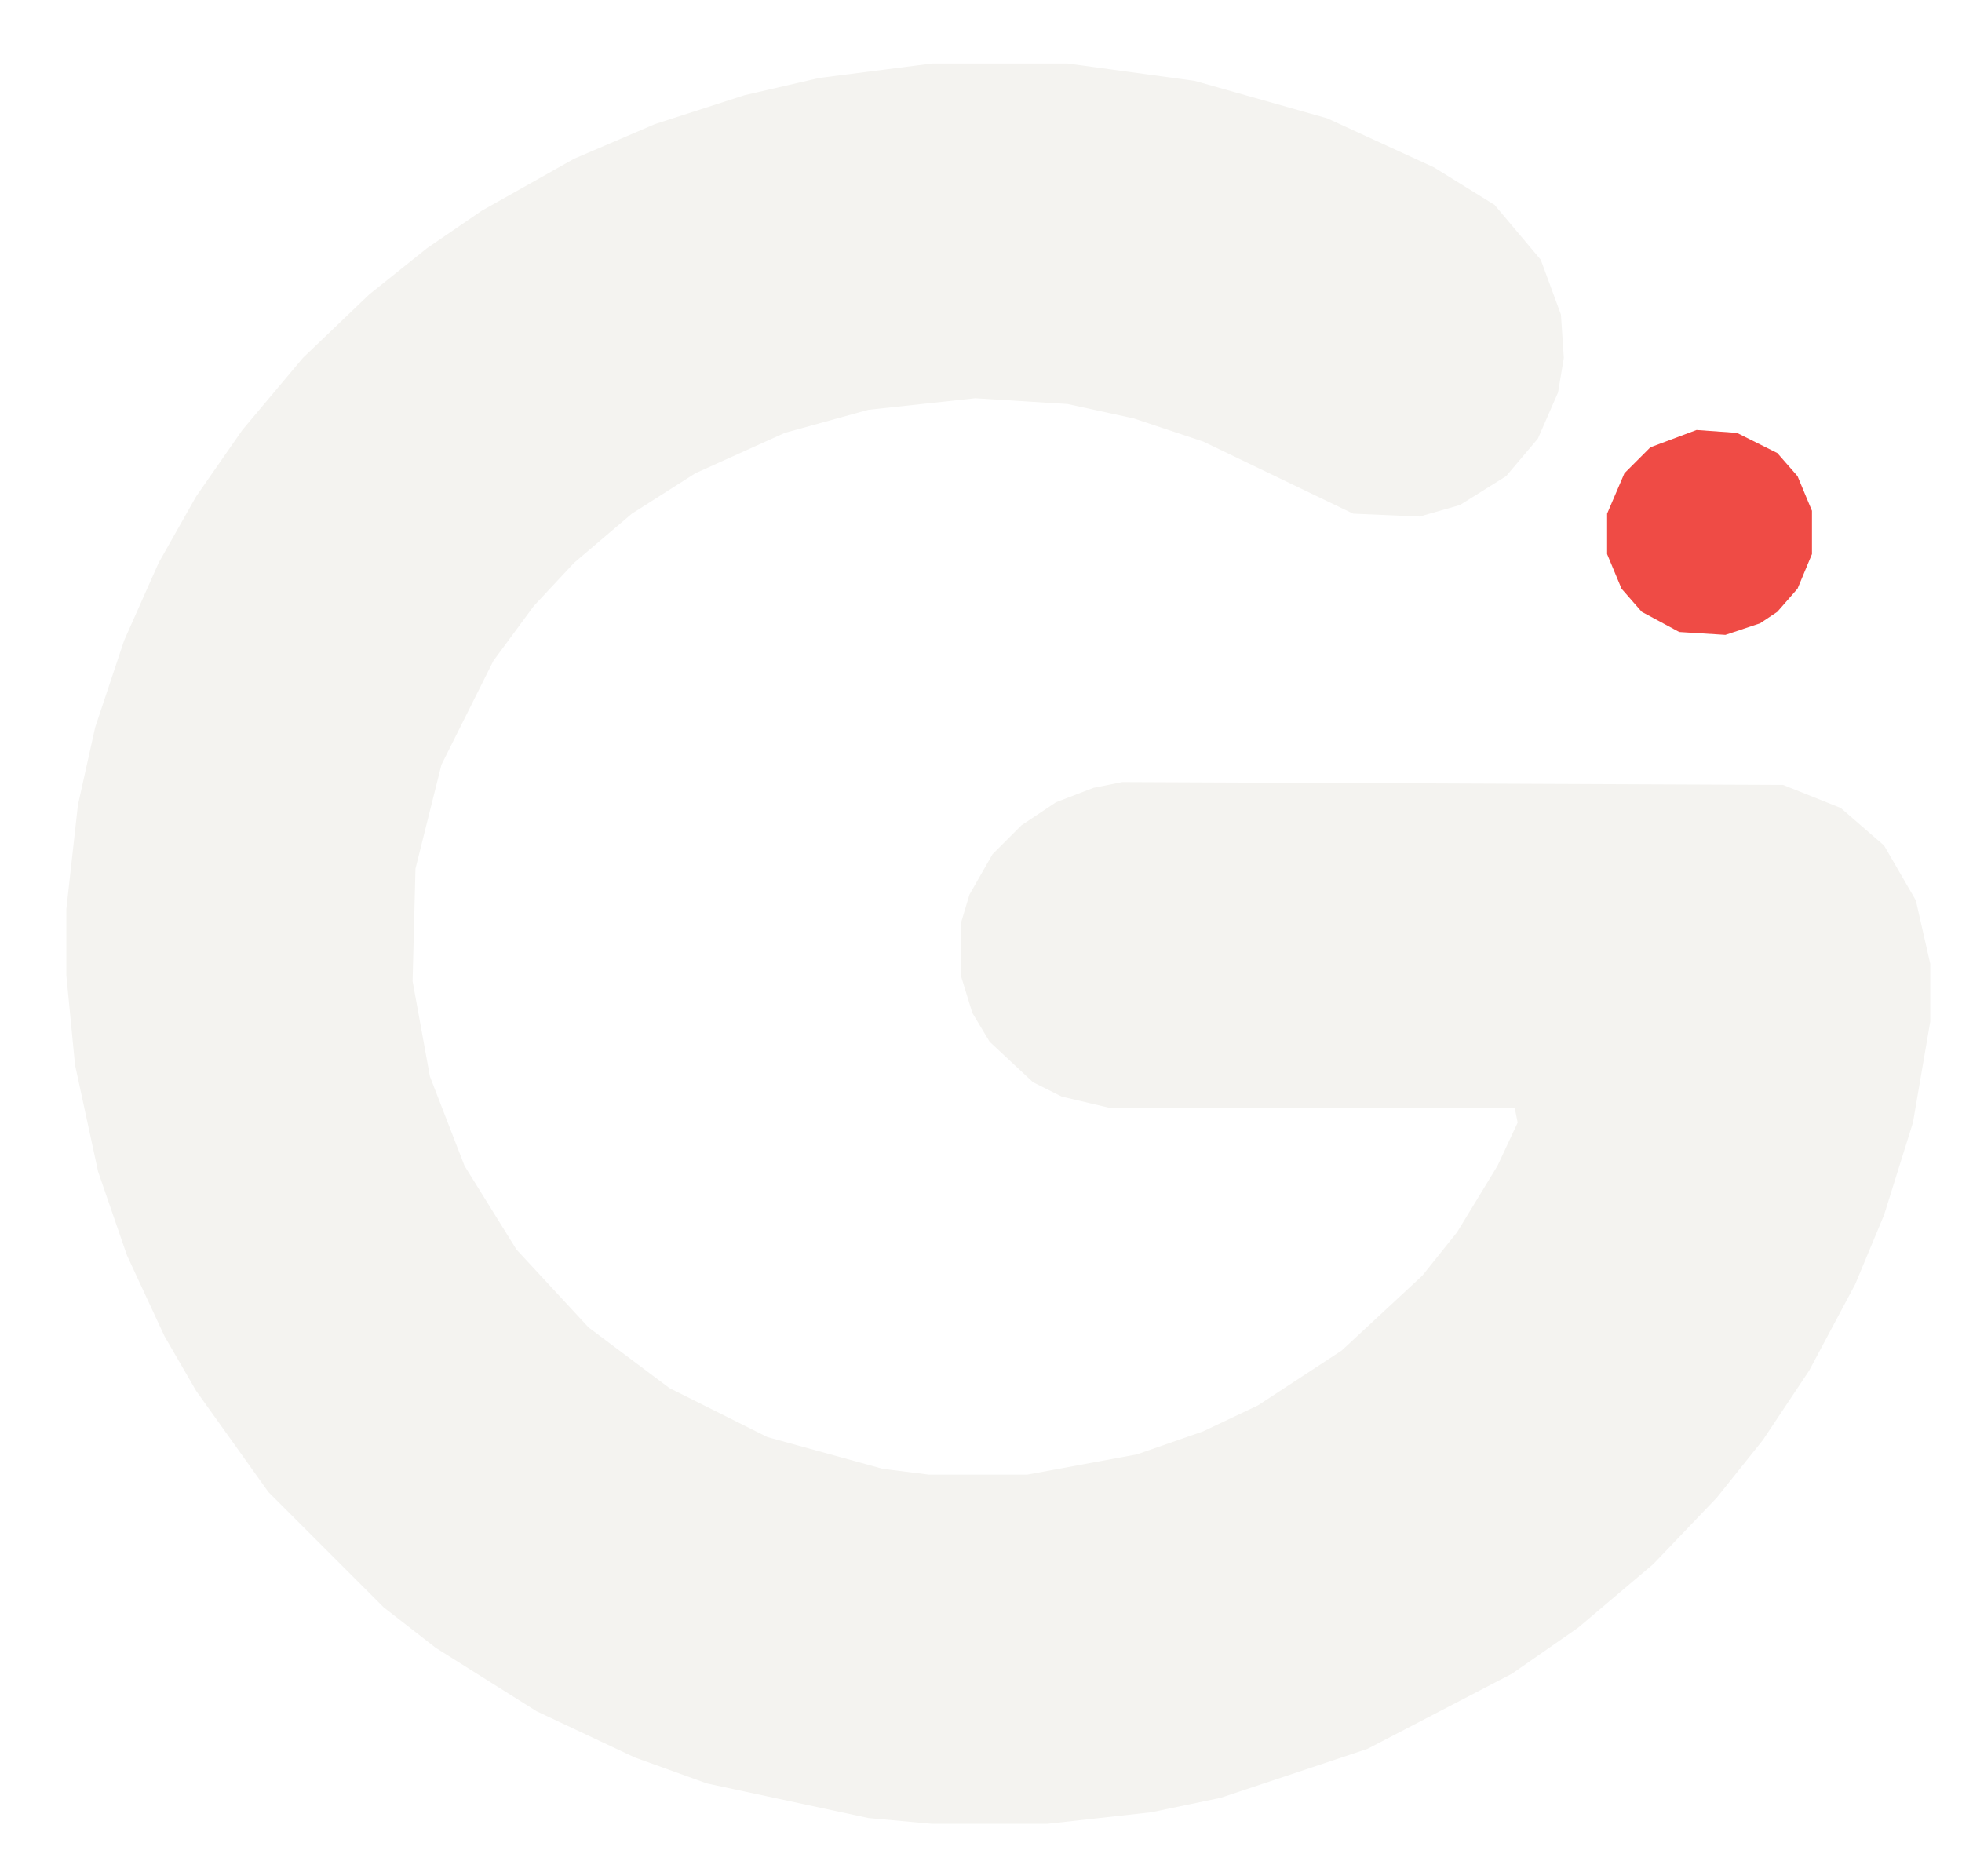
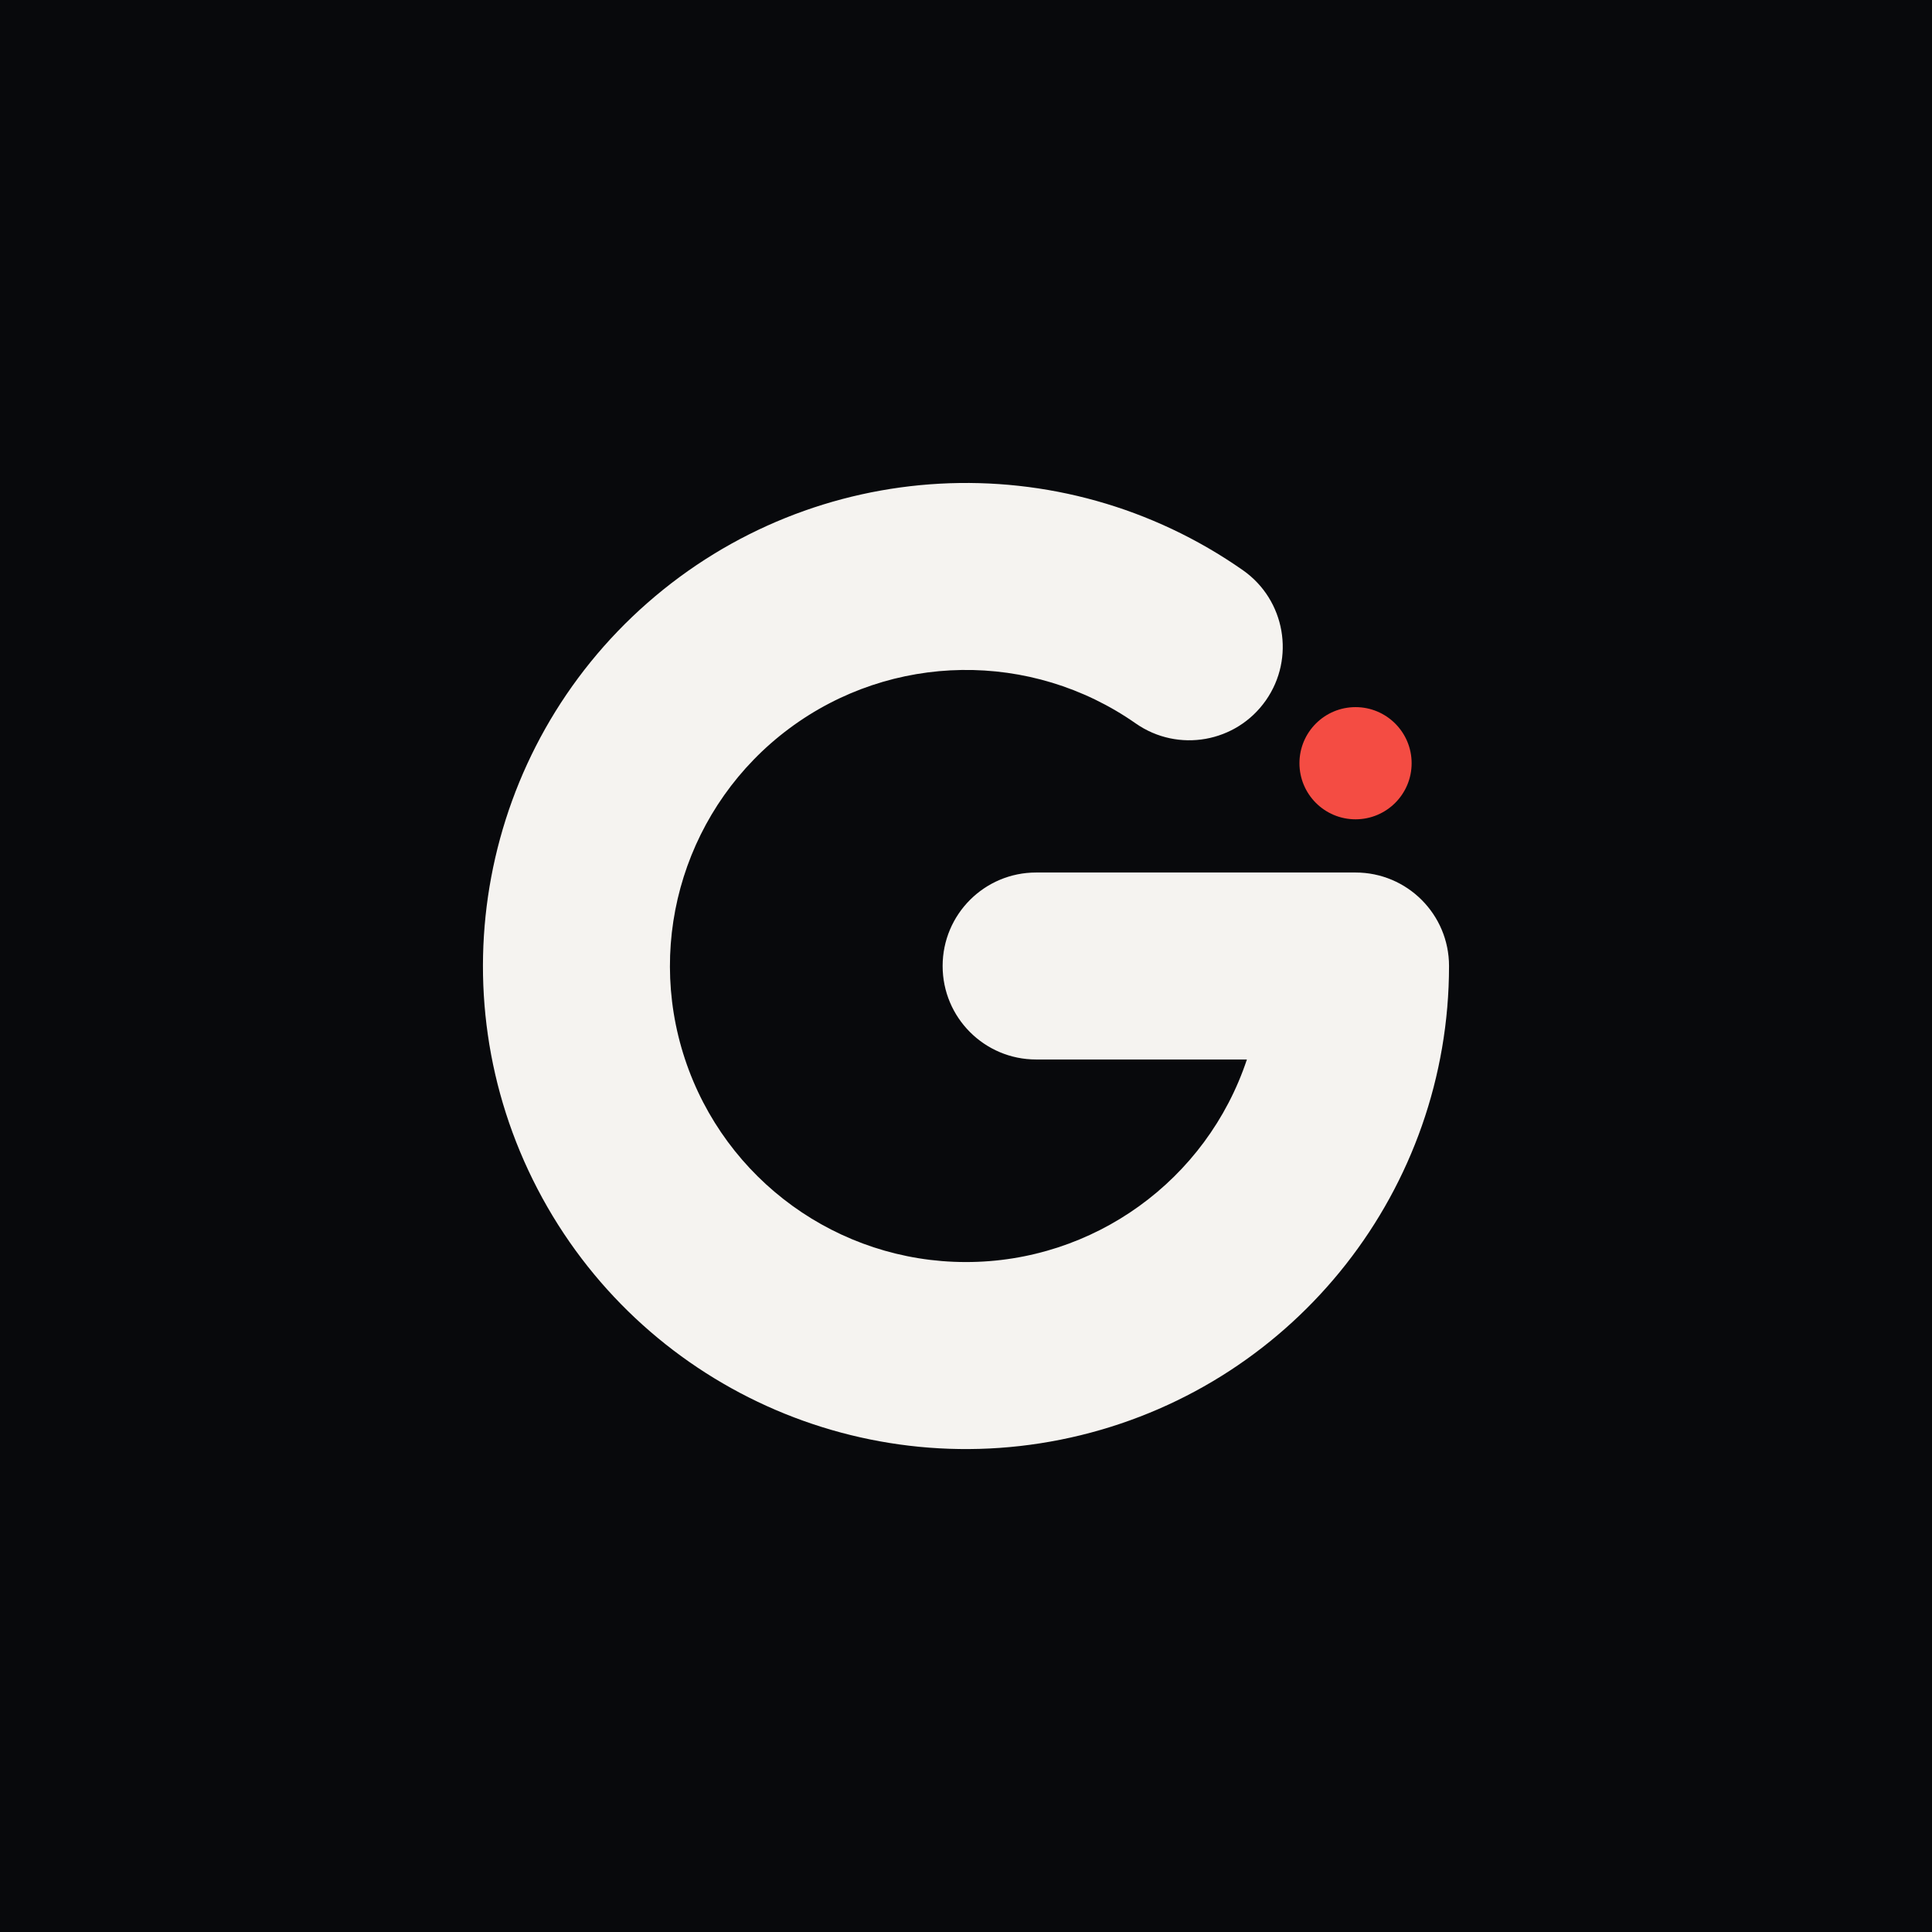
- <svg xmlns="http://www.w3.org/2000/svg" viewBox="280 295 680 650" preserveAspectRatio="xMidYMid meet" role="img" aria-label="GUTSU signal mark">
-   <path fill="#F4F3F0" d="M 603,317 564,322 538,328 507,338 479,350 447,368 428,381 408,397 385,419 364,444 348,467 335,490 323,517 313,547 307,574 303,610 303,633 306,664 314,701 324,730 337,758 348,777 373,812 413,852 431,866 466,888 500,904 525,913 581,925 603,927 643,927 679,923 703,918 754,901 804,875 827,859 853,837 875,814 891,794 907,770 923,740 933,716 943,684 949,649 949,629 944,607 933,588 918,575 898,567 669,566 659,568 646,573 634,581 624,591 616,605 613,615 613,633 617,646 623,656 638,670 648,675 665,679 805,679 806,684 799,699 785,722 773,737 745,763 716,782 697,791 674,799 636,806 602,806 586,804 546,793 512,776 484,755 459,728 441,699 429,668 423,635 424,596 433,560 451,524 465,505 479,490 499,473 521,459 552,445 581,437 618,433 650,435 673,440 697,448 749,473 772,474 786,470 802,460 813,447 820,431 822,419 821,404 814,385 798,366 777,353 740,336 694,323 650,317 Z" />
-   <path fill="#EF4B45" d="M 868,444 852,450 843,459 837,473 837,487 842,499 849,507 862,514 878,515 890,511 896,507 903,499 908,487 908,472 903,460 896,452 882,445 Z" />
+ <svg xmlns="http://www.w3.org/2000/svg" viewBox="0 0 2000 2000" width="2000" height="2000">
+   <rect width="2000" height="2000" fill="#08090C" />
+   <g transform="translate(1000 1000) scale(1.613)">
+     <path d="M108.98 -155.639A60 60 0 0 0 177.809 -253.937A310 310 0 1 0 310 0A60 60 0 0 0 250 -60L45 -60A60 60 0 0 0 45 60L180.278 60A190 190 0 1 1 108.98 -155.639Z" fill="#F5F3F0" />
+     <circle cx="250" cy="-130.142" r="36" fill="#F44C43" />
+   </g>
</svg>
